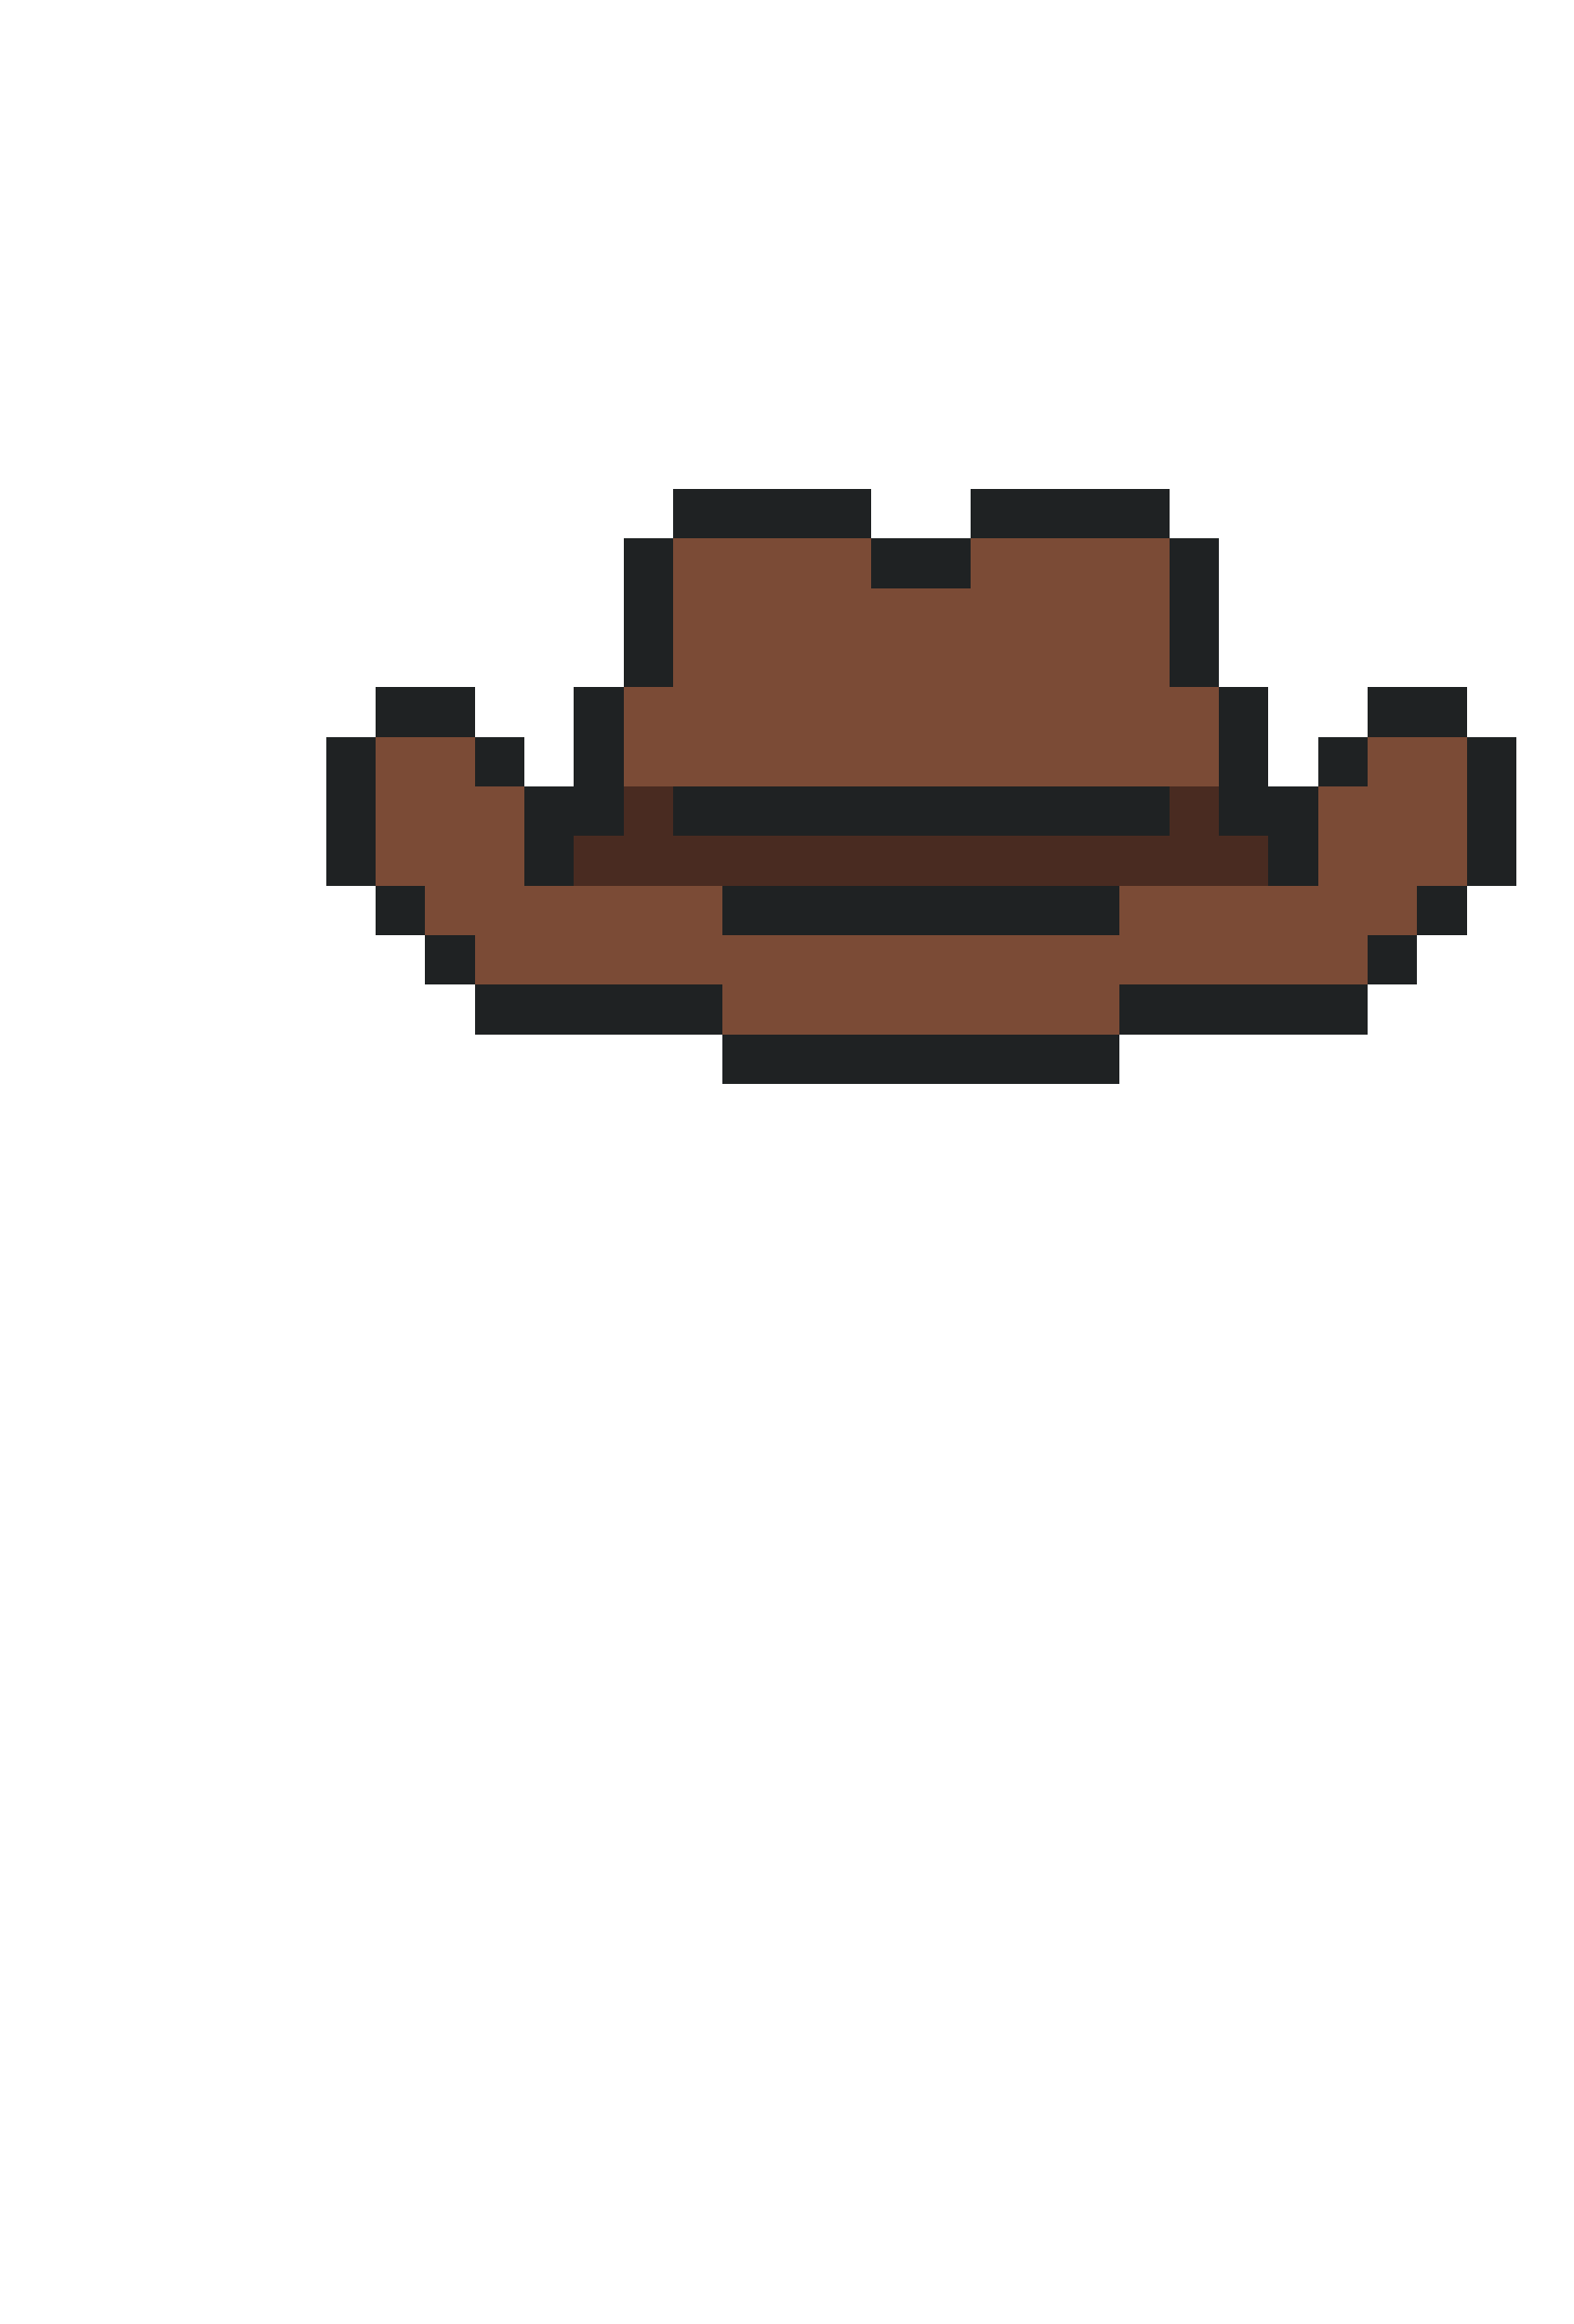
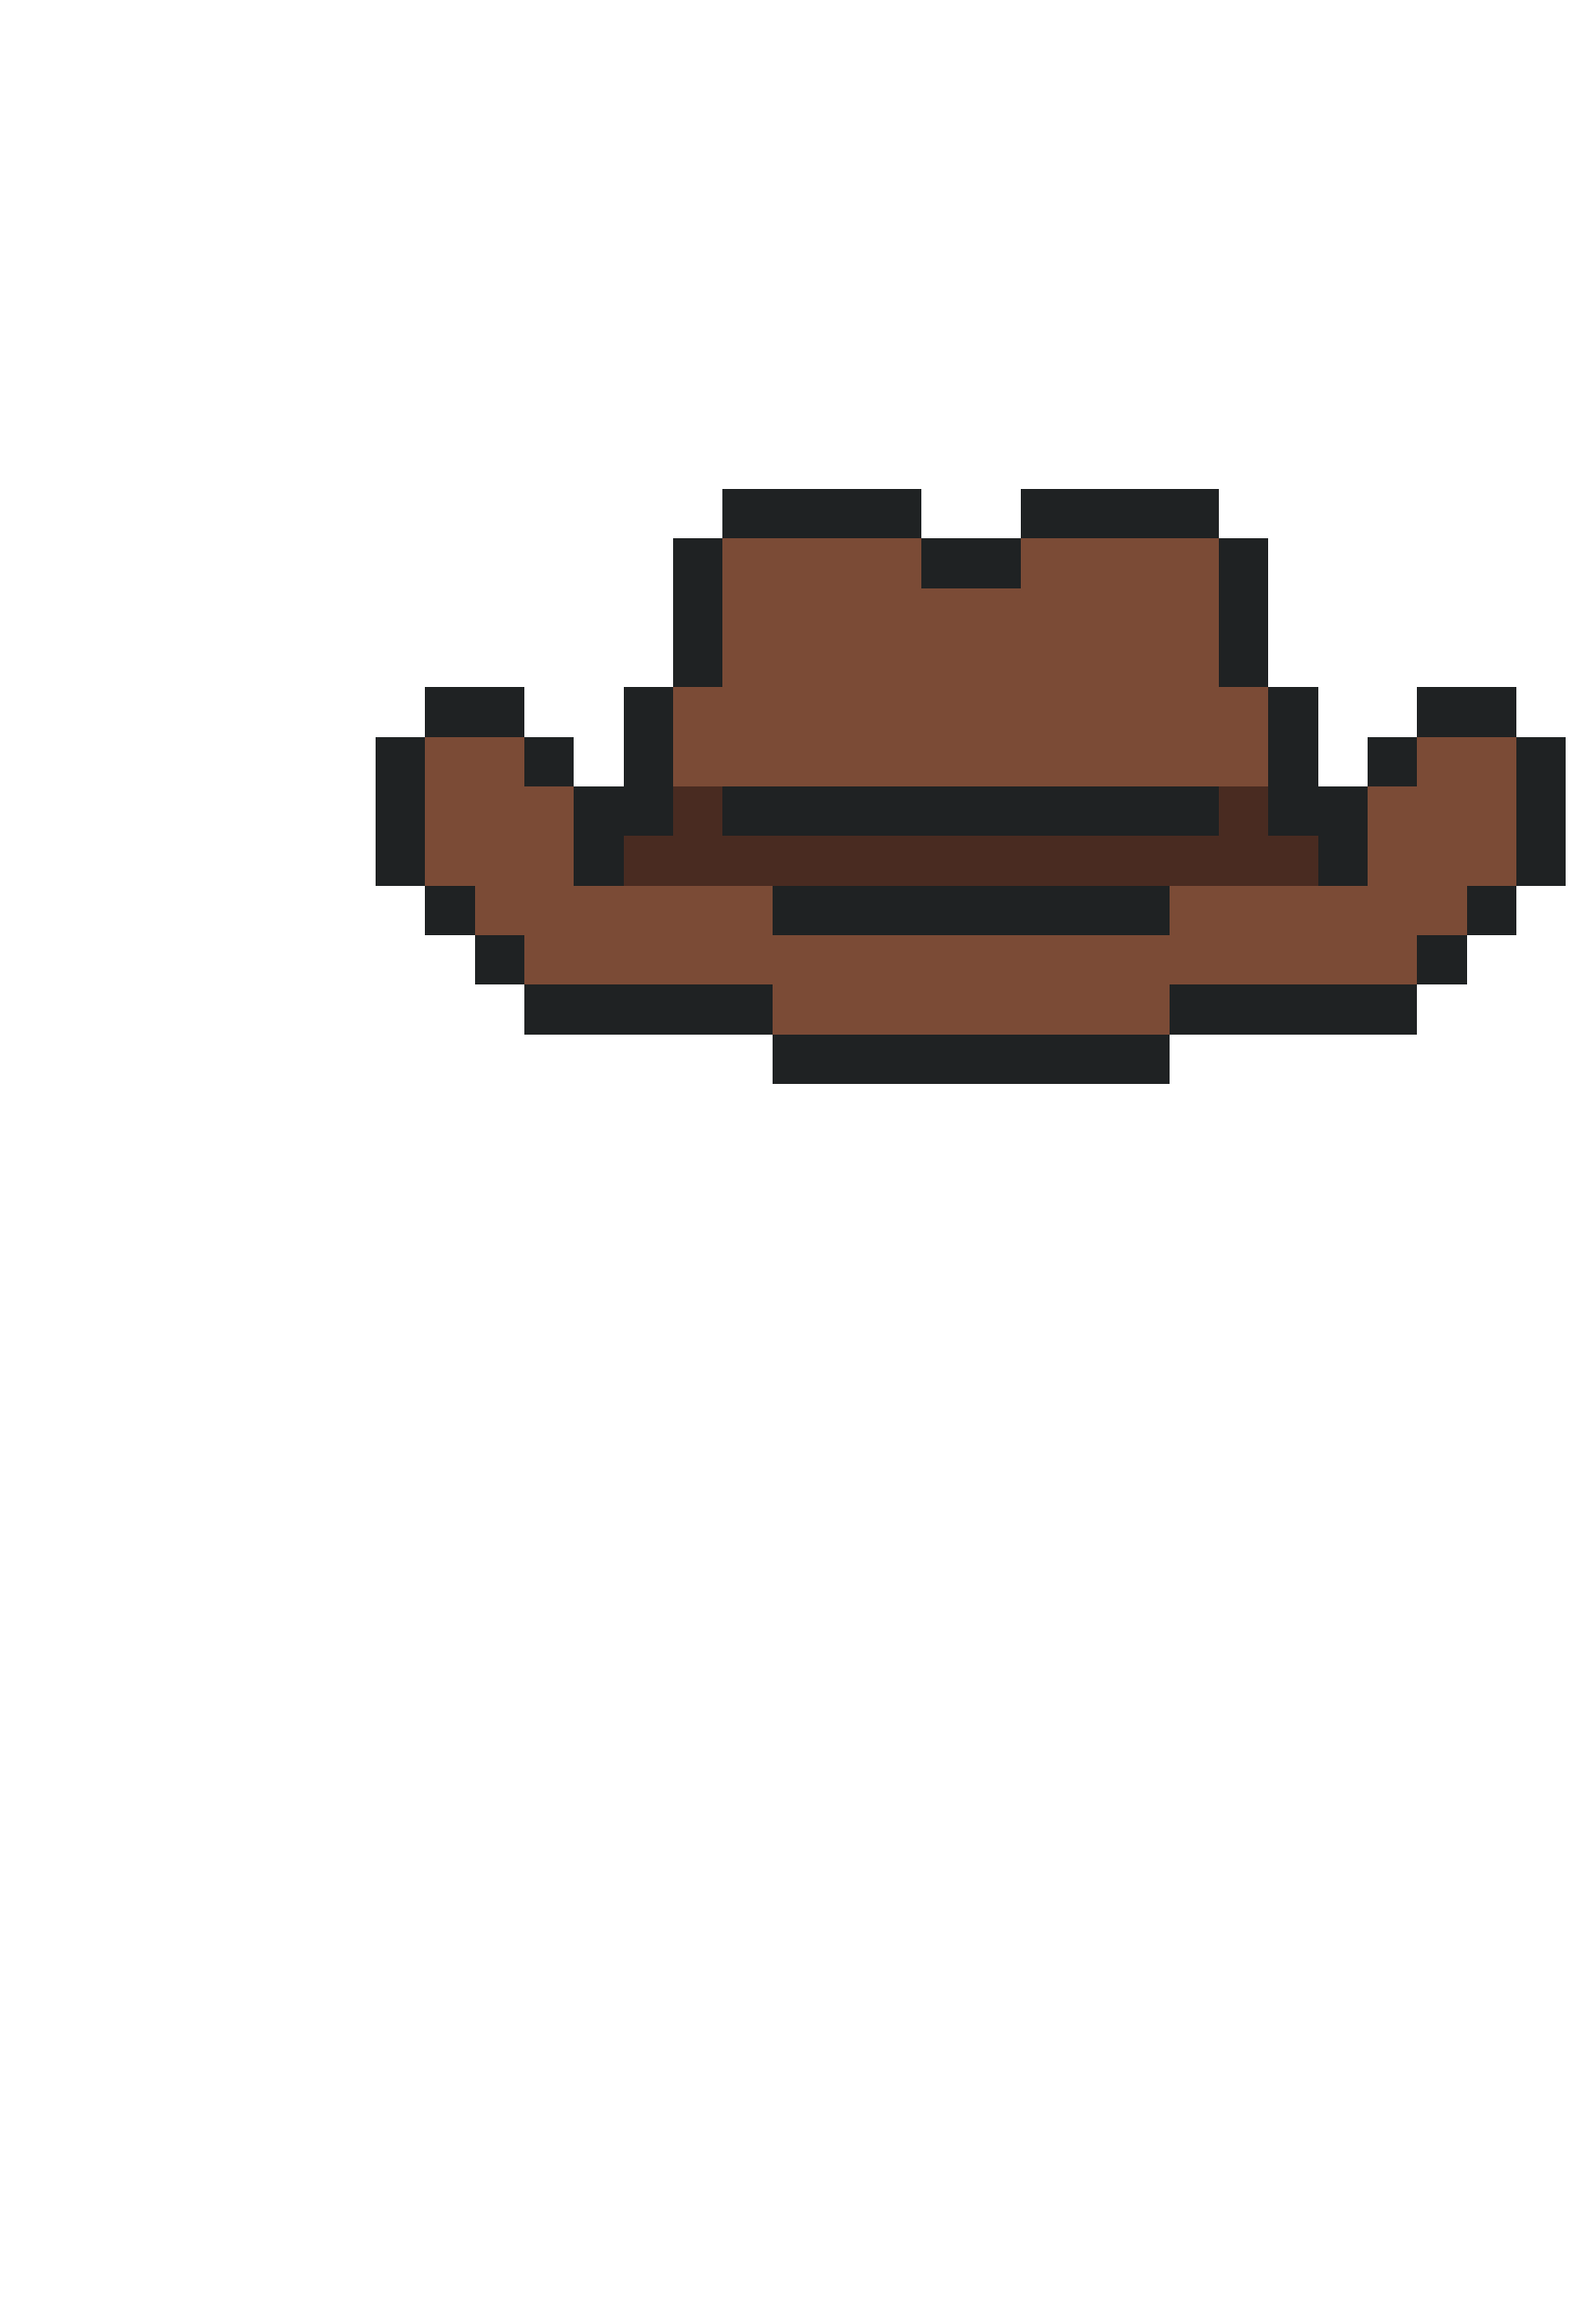
<svg xmlns="http://www.w3.org/2000/svg" id="katman_1" version="1.1" viewBox="-20 -90 222 328" shape-rendering="crispEdges">
-   <path fill="#1f2223" d="M152 7 L159 7 L159 21 L166 21 L166 14 L173 14 L173 21 L166 21 L166 35 L159 35 L159 28 L152 28 L152 7 L145 7 L145 -14 L152 -14 Z M103 -21 L103 -14 L117 -14 L117 -7 L103 -7 L103 -14 L75 -14 L75 -21 Z M82 49 L82 56 L138 56 L138 49 L173 49 L173 56 L138 56 L138 63 L82 63 L82 56 L47 56 L47 49 L40 49 L40 42 L47 42 L47 49 Z M145 21 L145 28 L75 28 L75 21 Z M138 35 L138 42 L82 42 L82 35 Z M26 14 L33 14 L33 7 L47 7 L47 14 L54 14 L54 21 L61 21 L61 7 L68 7 L68 -14 L75 -14 L75 7 L68 7 L68 28 L61 28 L61 35 L54 35 L54 21 L47 21 L47 14 L33 14 L33 35 L40 35 L40 42 L33 42 L33 35 L26 35 Z M173 42 L180 42 L180 35 L187 35 L187 14 L194 14 L194 35 L187 35 L187 42 L180 42 L180 49 L173 49 Z M145 -21 L145 -14 L117 -14 L117 -21 Z M173 7 L187 7 L187 14 L173 14 Z" />
-   <path fill="#7b4b36" d="M47 49 L47 42 L40 42 L40 35 L33 35 L33 14 L47 14 L47 21 L54 21 L54 35 L82 35 L82 42 L138 42 L138 35 L166 35 L166 21 L173 21 L173 14 L187 14 L187 35 L180 35 L180 42 L173 42 L173 49 L138 49 L138 56 L82 56 L82 49 Z M68 21 L68 7 L75 7 L75 -14 L103 -14 L103 -7 L117 -7 L117 -14 L145 -14 L145 7 L152 7 L152 21 Z" />
-   <path fill="#492b21" d="M145 28 L145 21 L152 21 L152 28 L159 28 L159 35 L61 35 L61 28 L68 28 L68 21 L75 21 L75 28 Z" />
+   <path fill="#1f2223" d="M159 7 L166 7 L166 21 L173 21 L173 14 L180 14 L180 21 L173 21 L173 35 L166 35 L166 28 L159 28 L159 7 L152 7 L152 -14 L159 -14 Z M110 -21 L110 -14 L124 -14 L124 -7 L110 -7 L110 -14 L82 -14 L82 -21 Z M89 49 L89 56 L145 56 L145 49 L180 49 L180 56 L145 56 L145 63 L89 63 L89 56 L54 56 L54 49 L47 49 L47 42 L54 42 L54 49 Z M152 21 L152 28 L82 28 L82 21 Z M145 35 L145 42 L89 42 L89 35 Z M33 14 L40 14 L40 7 L54 7 L54 14 L61 14 L61 21 L68 21 L68 7 L75 7 L75 -14 L82 -14 L82 7 L75 7 L75 28 L68 28 L68 35 L61 35 L61 21 L54 21 L54 14 L40 14 L40 35 L47 35 L47 42 L40 42 L40 35 L33 35 Z M180 42 L187 42 L187 35 L194 35 L194 14 L201 14 L201 35 L194 35 L194 42 L187 42 L187 49 L180 49 Z M152 -21 L152 -14 L124 -14 L124 -21 Z M180 7 L194 7 L194 14 L180 14 Z" />
+   <path fill="#7b4b36" d="M54 49 L54 42 L47 42 L47 35 L40 35 L40 14 L54 14 L54 21 L61 21 L61 35 L89 35 L89 42 L145 42 L145 35 L173 35 L173 21 L180 21 L180 14 L194 14 L194 35 L187 35 L187 42 L180 42 L180 49 L145 49 L145 56 L89 56 L89 49 Z M75 21 L75 7 L82 7 L82 -14 L110 -14 L110 -7 L124 -7 L124 -14 L152 -14 L152 7 L159 7 L159 21 Z" />
+   <path fill="#492b21" d="M152 28 L152 21 L159 21 L159 28 L166 28 L166 35 L68 35 L68 28 L75 28 L75 21 L82 21 L82 28 Z" />
</svg>
